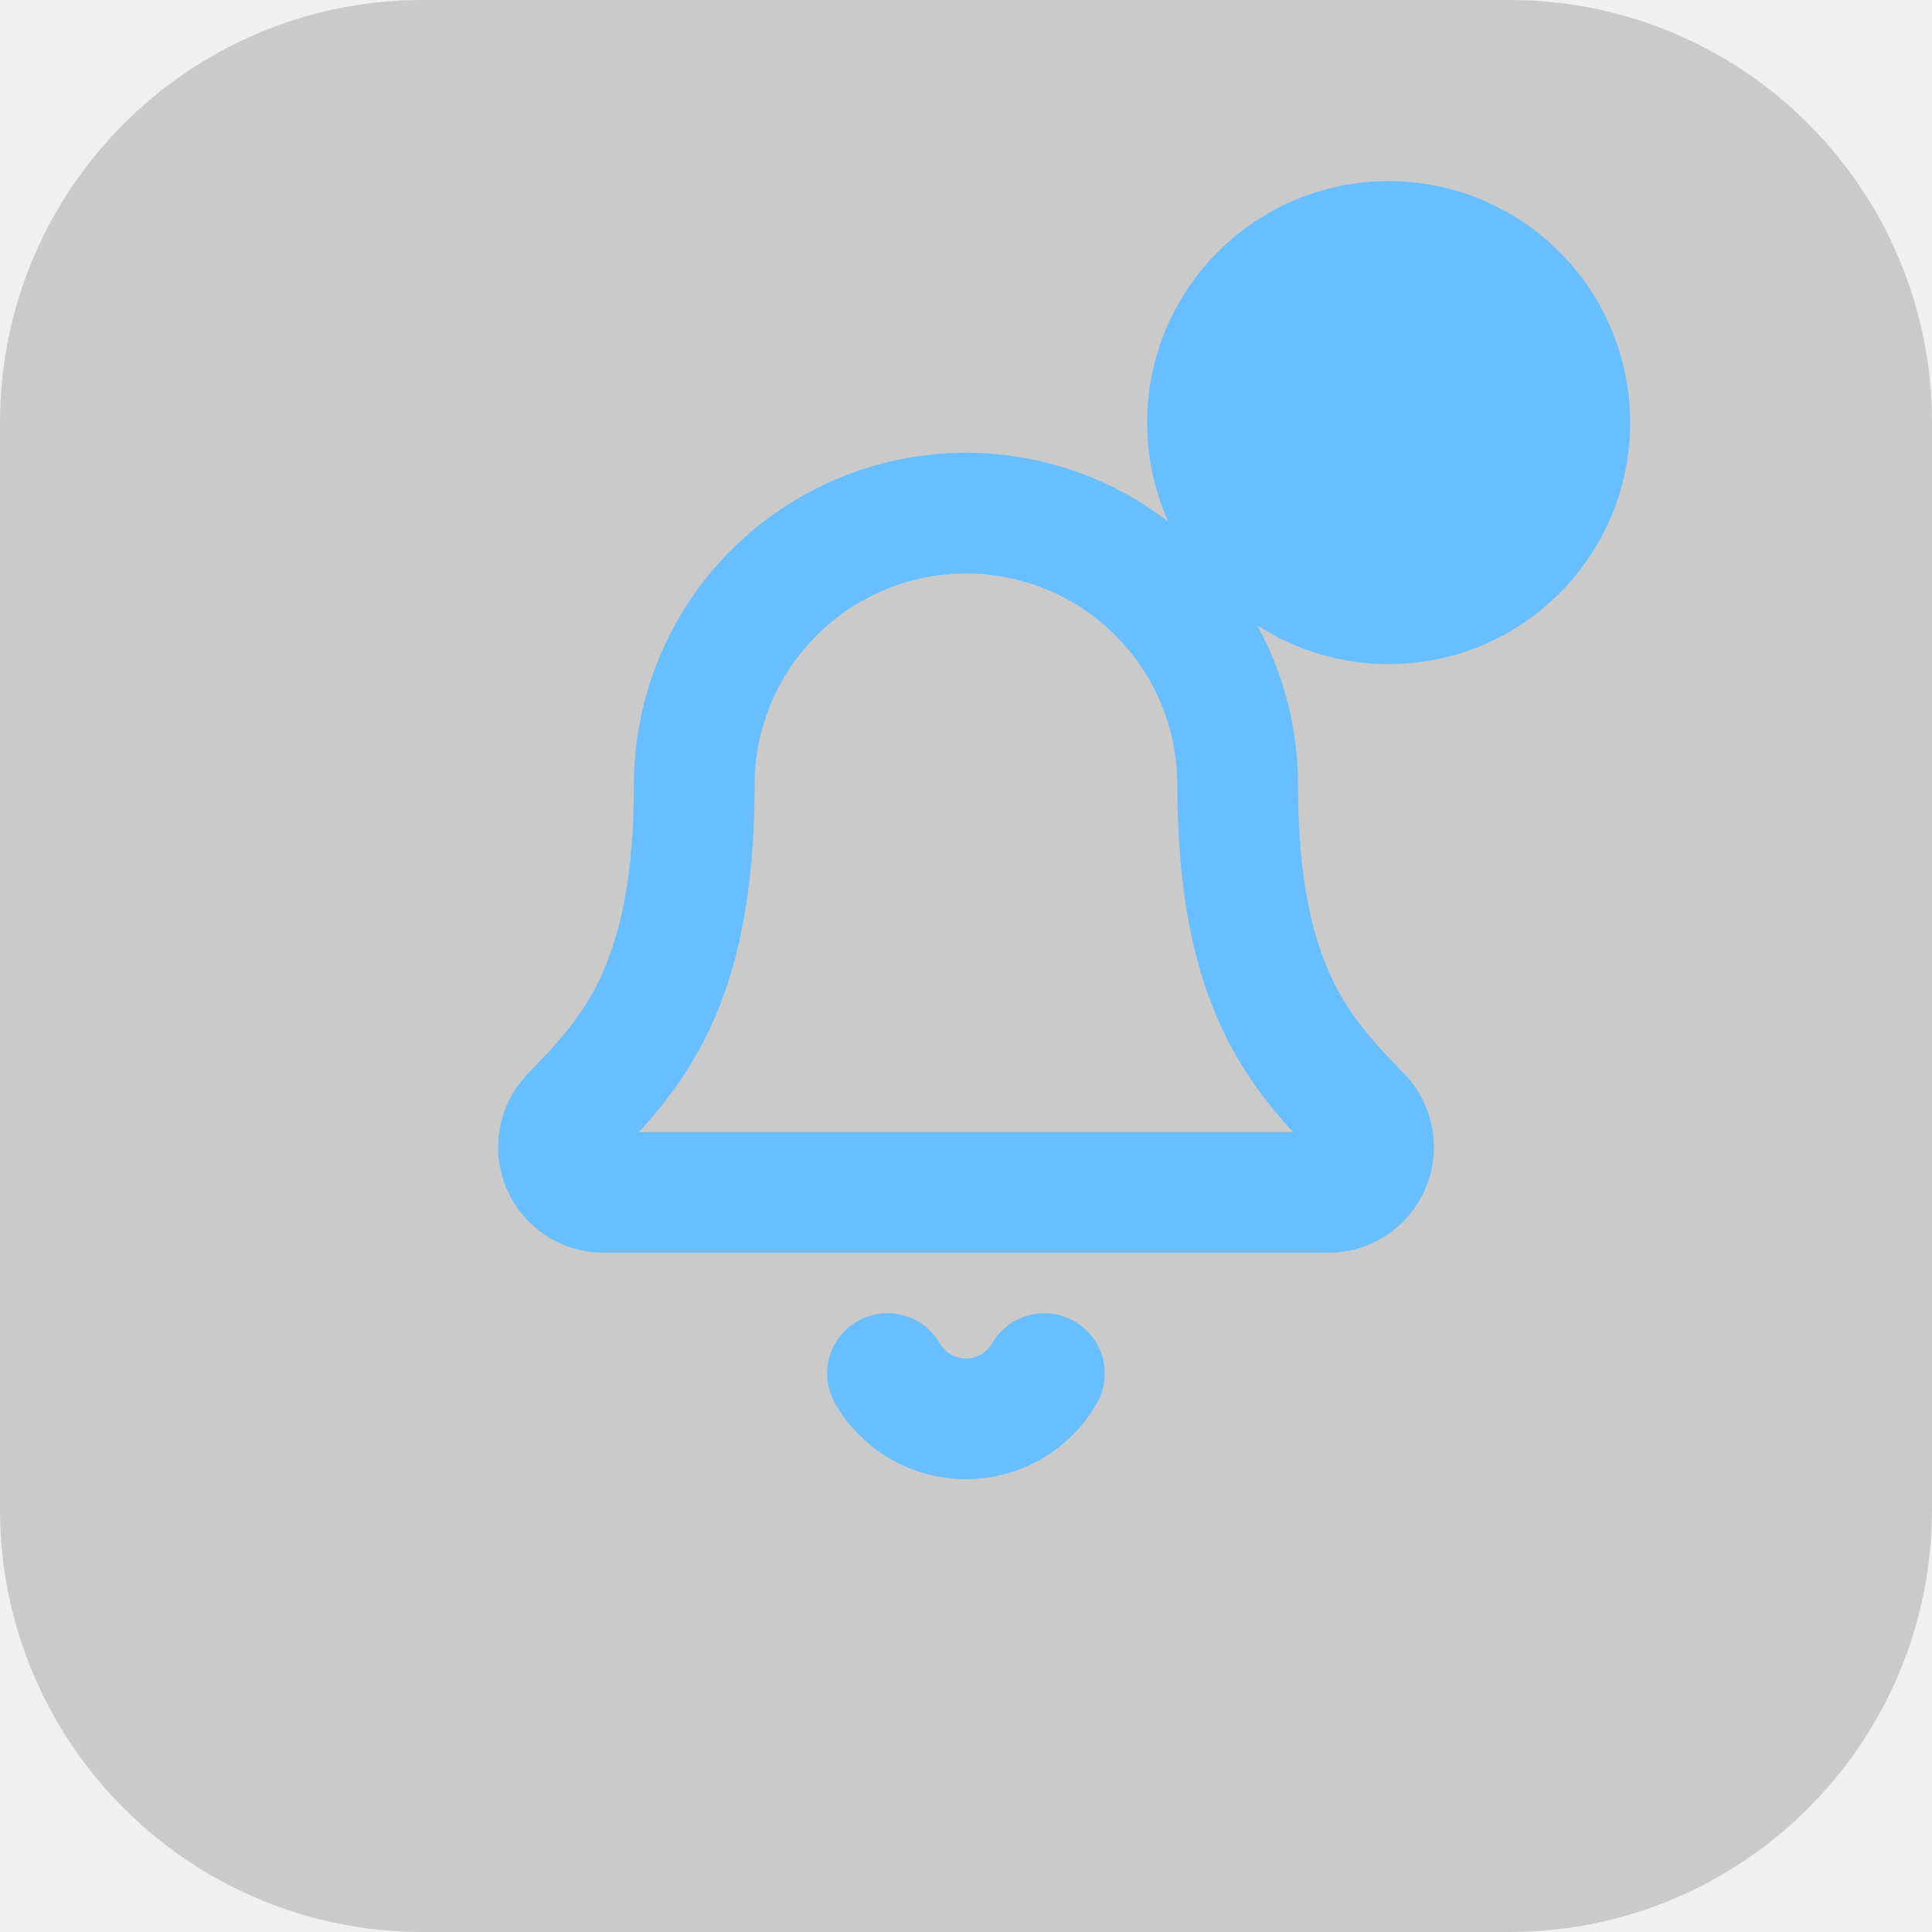
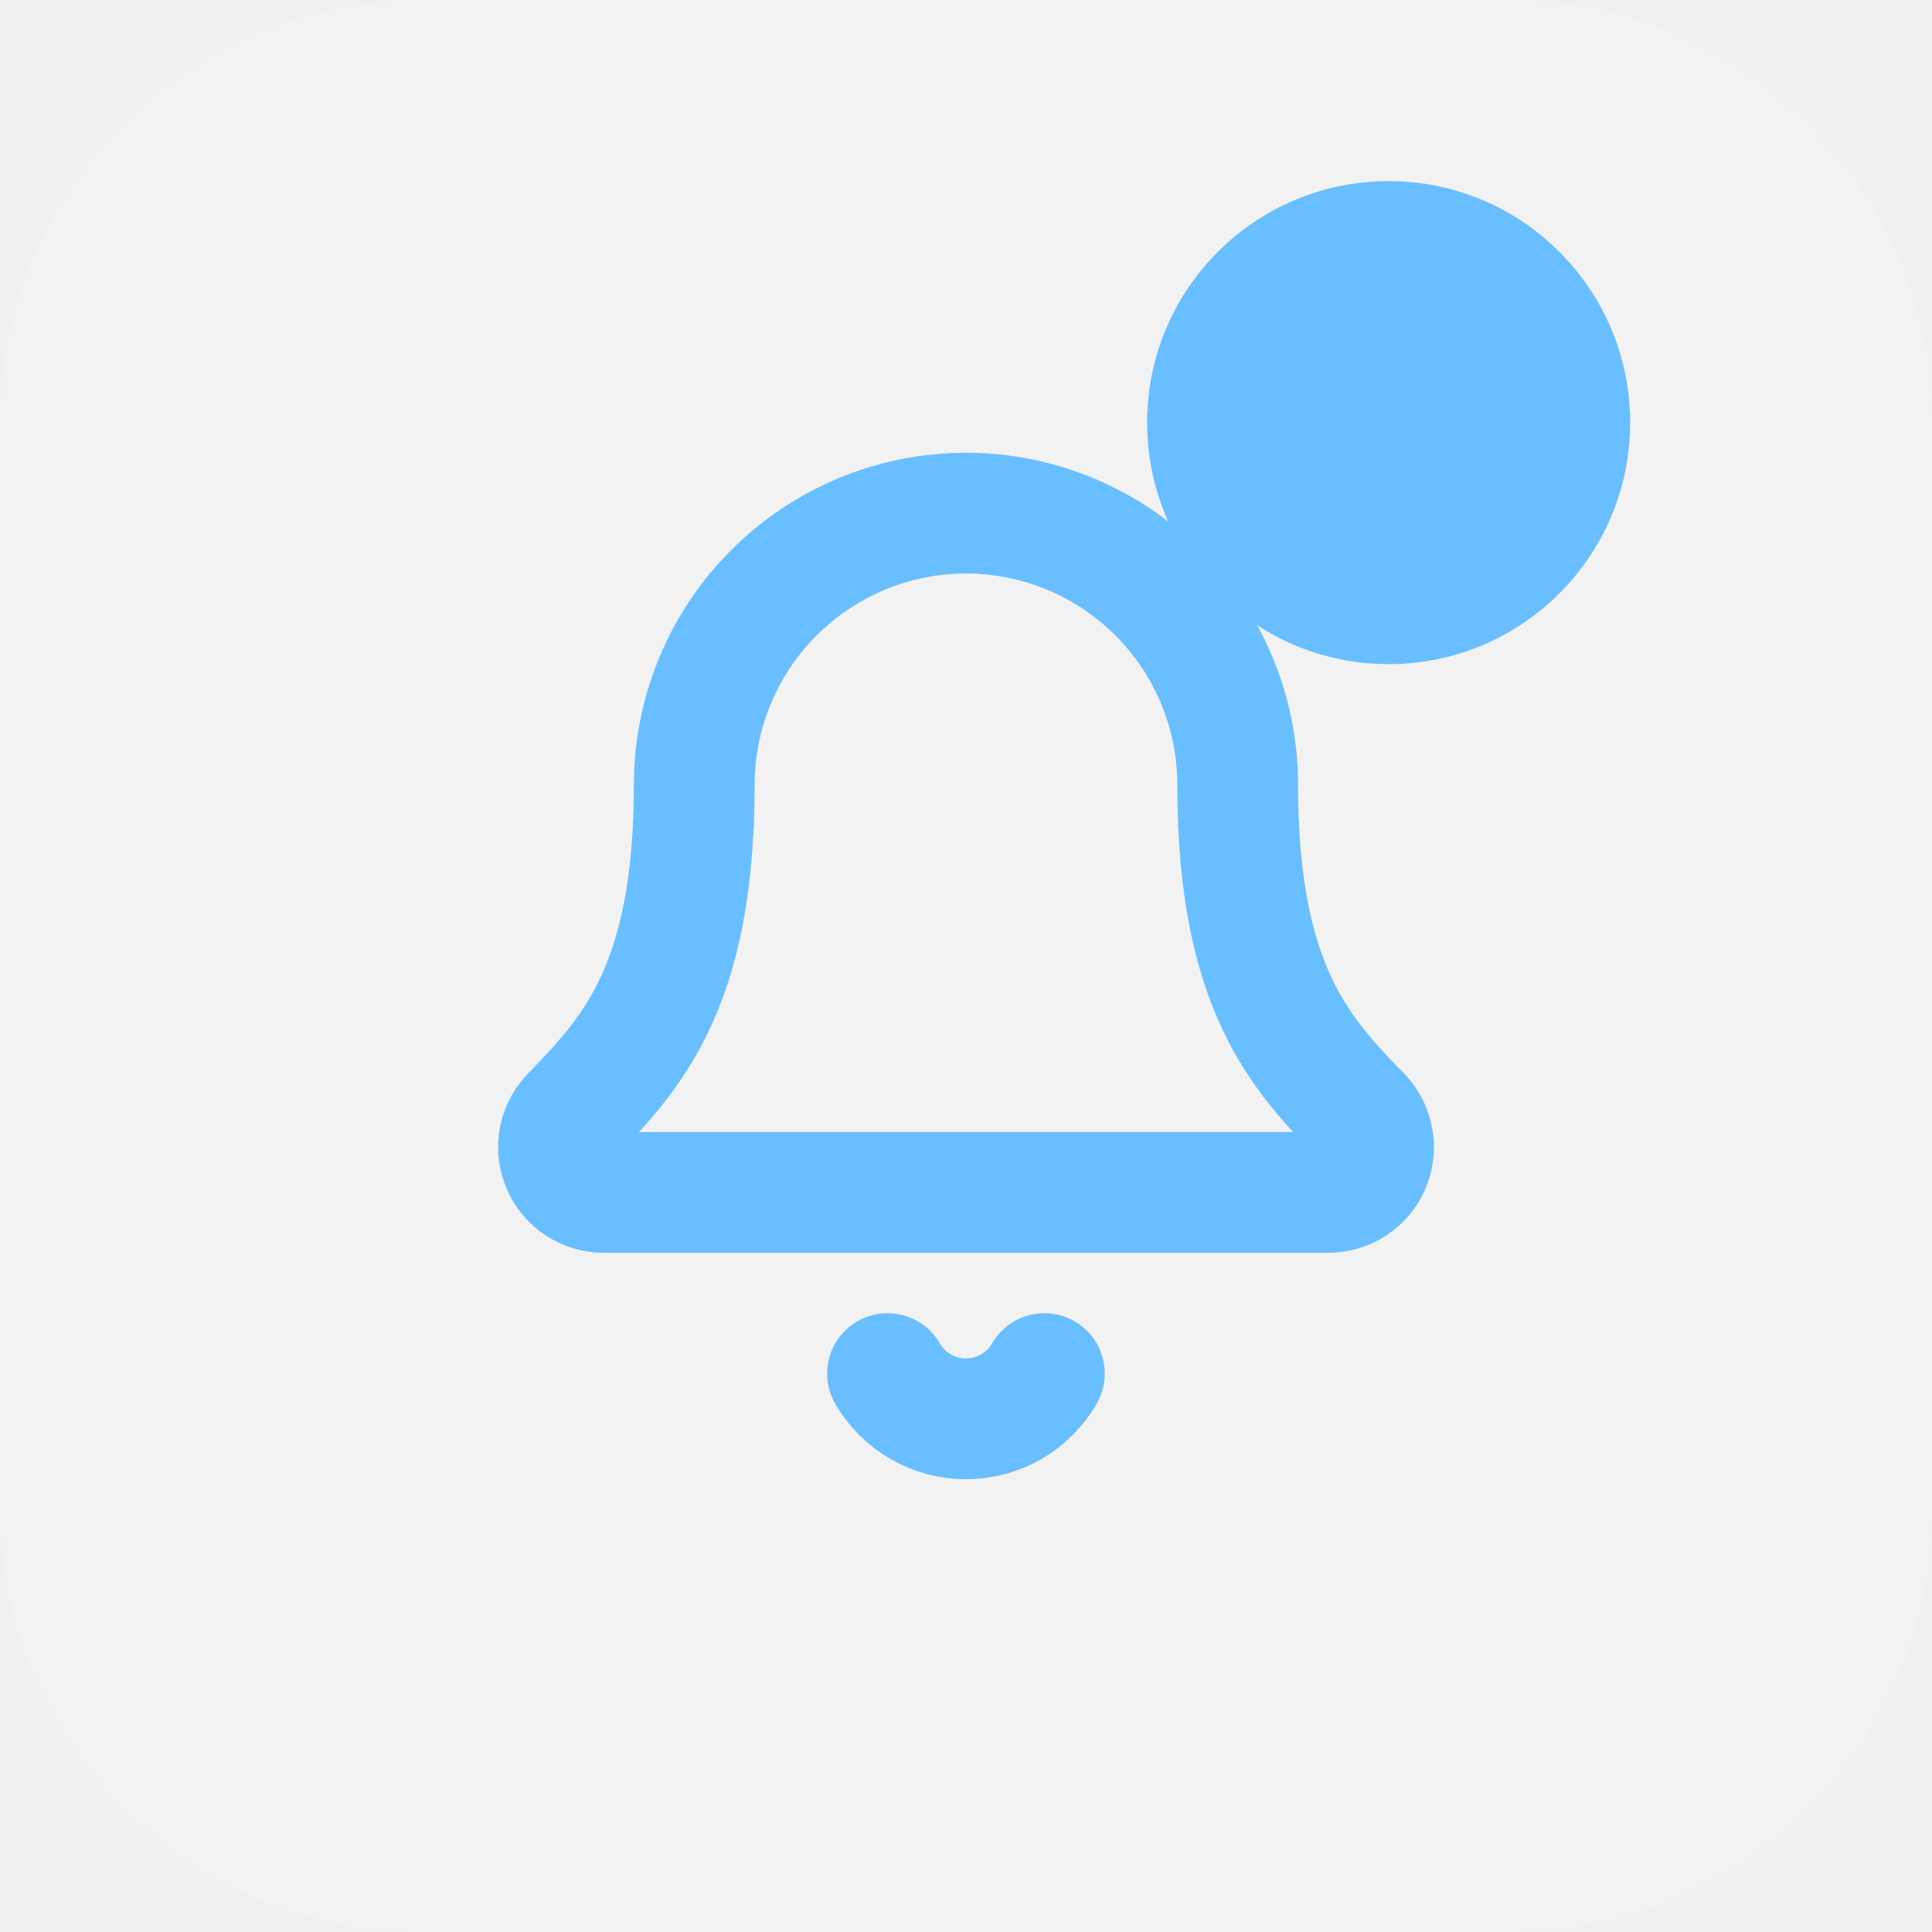
<svg xmlns="http://www.w3.org/2000/svg" preserveAspectRatio="none" overflow="visible" style="display: block;" width="32" height="32" viewBox="0 0 32 32" fill="none">
  <g id="Frame">
-     <rect width="32" height="32" rx="7" fill="black" fill-opacity="0.16" />
+     <rect width="32" height="32" rx="7" fill="white" fill-opacity="0.12" />
    <g id="bell">
      <path id="Vector" d="M14.7 22.751C14.832 22.979 15.021 23.168 15.249 23.3C15.477 23.431 15.736 23.501 15.999 23.501C16.262 23.501 16.521 23.431 16.749 23.3C16.977 23.168 17.166 22.979 17.298 22.751M9.446 18.495C9.348 18.602 9.283 18.736 9.26 18.879C9.236 19.023 9.255 19.17 9.314 19.303C9.372 19.436 9.468 19.549 9.59 19.628C9.712 19.708 9.854 19.75 9.999 19.75H22C22.145 19.75 22.287 19.708 22.409 19.629C22.531 19.55 22.627 19.437 22.686 19.304C22.745 19.171 22.764 19.024 22.74 18.88C22.717 18.737 22.652 18.603 22.555 18.495C21.557 17.467 20.5 16.374 20.5 13C20.5 11.806 20.026 10.662 19.182 9.818C18.338 8.974 17.193 8.499 16 8.499C14.806 8.499 13.662 8.974 12.818 9.818C11.974 10.662 11.499 11.806 11.499 13C11.499 16.374 10.441 17.467 9.446 18.495Z" stroke-width="2" stroke-linecap="round" stroke="#69BEFF" />
    </g>
    <circle id="Ellipse" cx="23" cy="7" r="4" fill="#69BEFF" />
  </g>
</svg>
